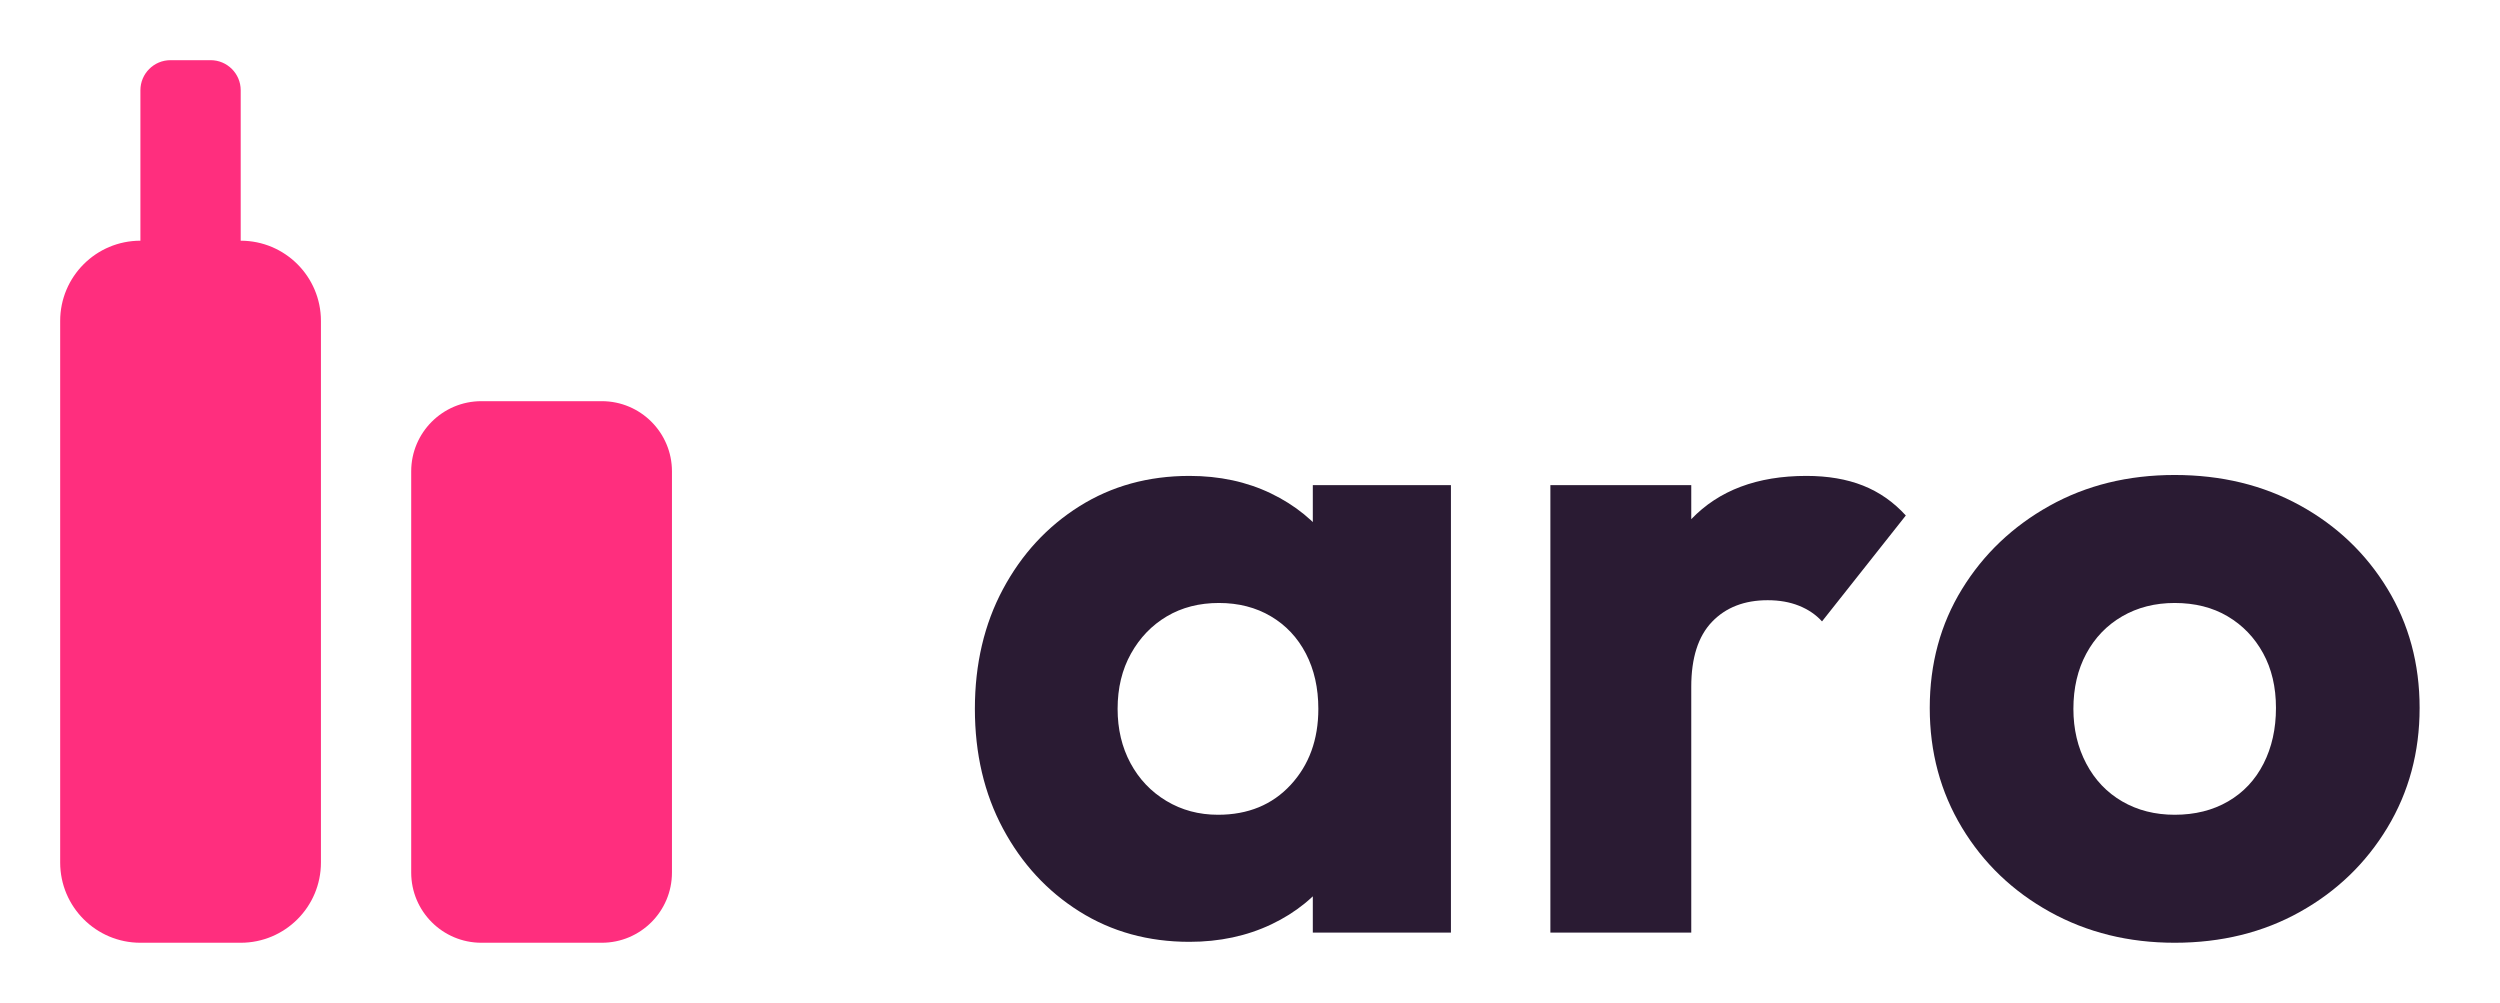
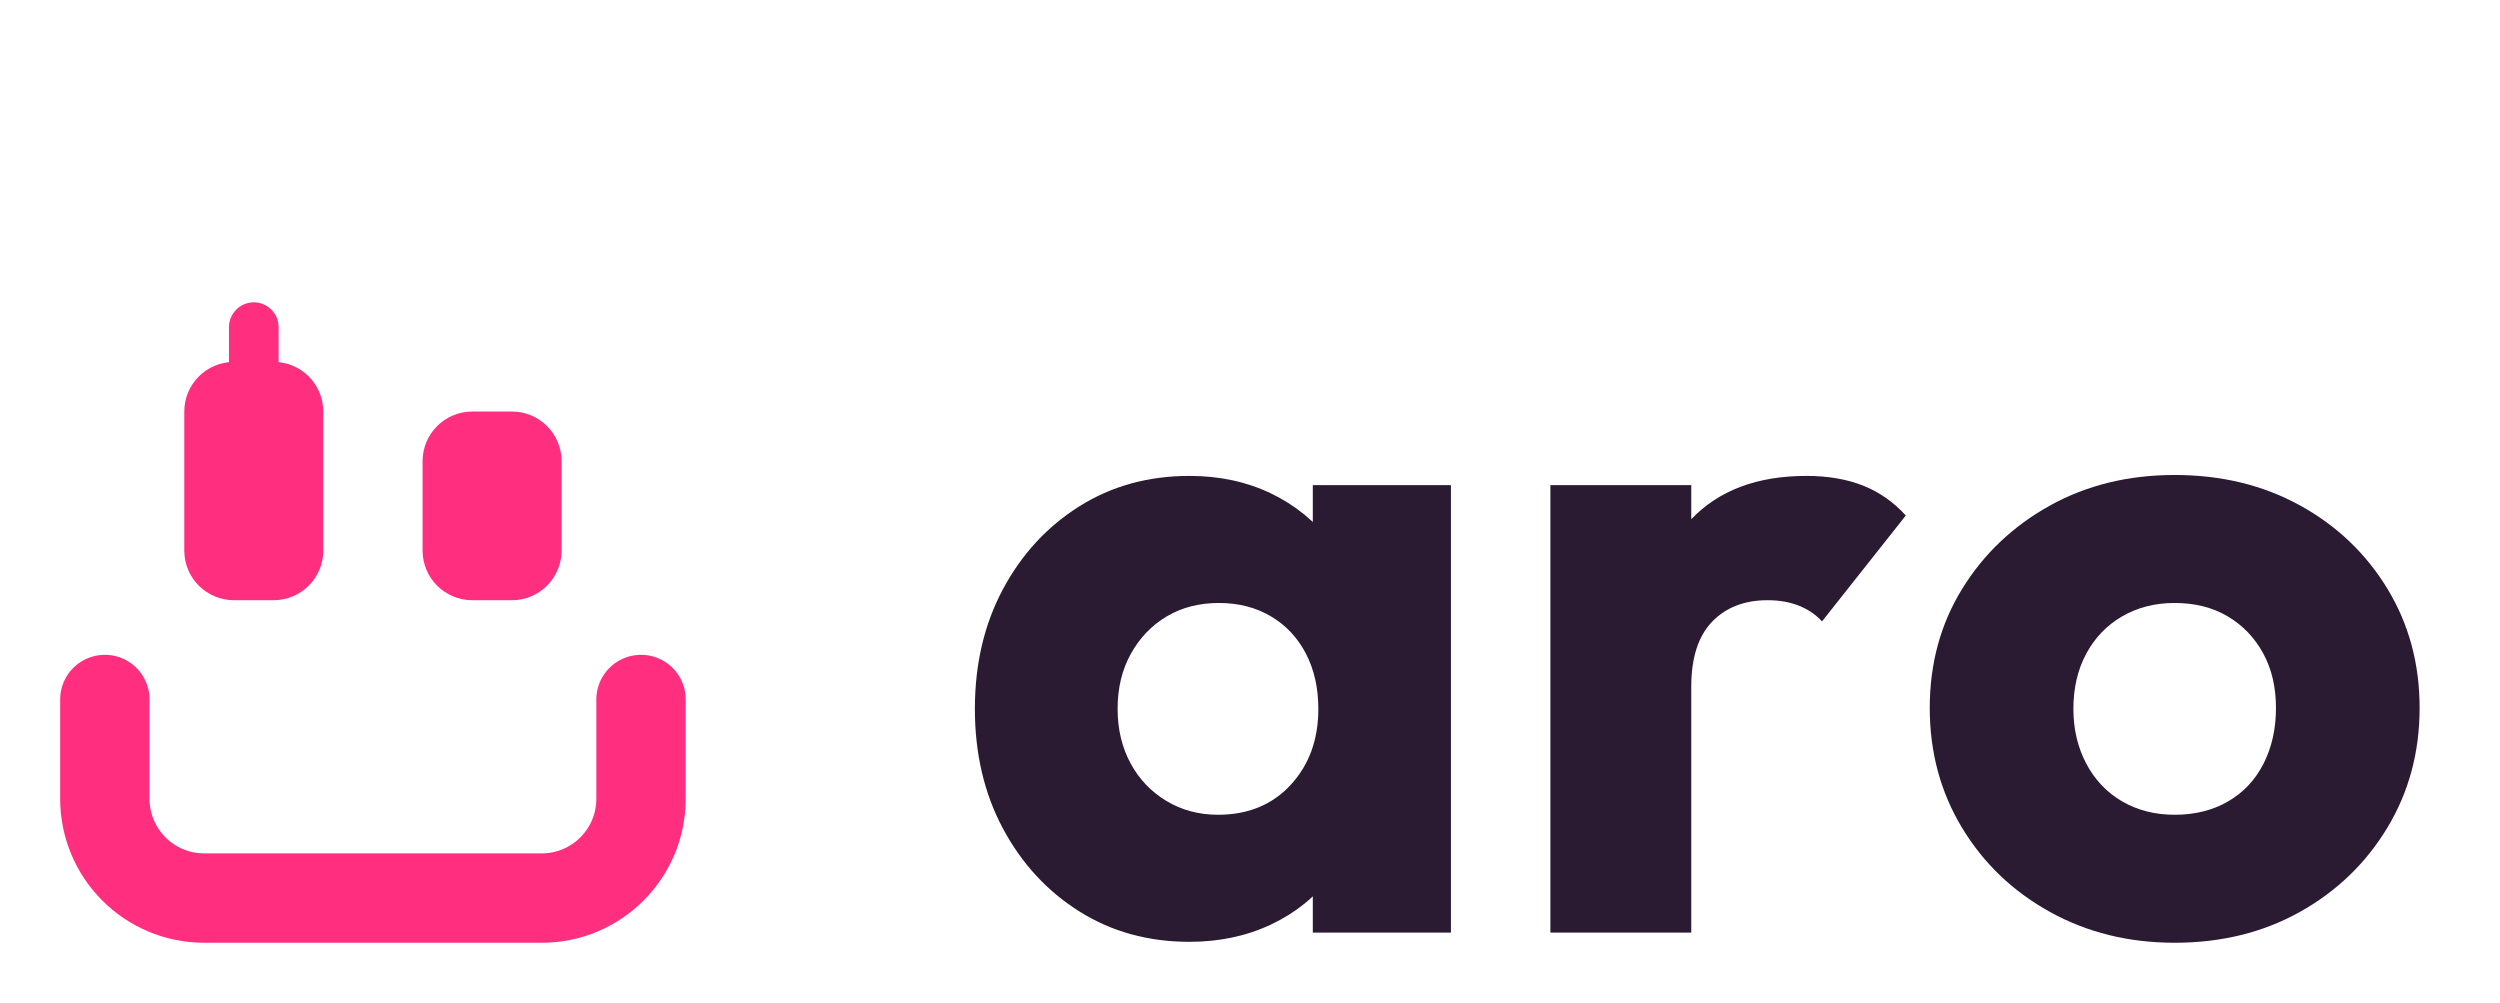
<svg xmlns="http://www.w3.org/2000/svg" viewBox="0 0 249.27 100.00" width="249.27" height="100.00" role="img" aria-label="aro">
-   <rect x="14.00" y="6.00" width="10.00" height="22.00" rx="3.00" fill="#FF2E7E" />
-   <rect x="6.00" y="24.00" width="26.00" height="70.00" rx="8.00" fill="#FF2E7E" />
-   <rect x="41.00" y="40.00" width="26.00" height="54.00" rx="7.00" fill="#FF2E7E" />
+   <g transform="translate(-12.315 16.285) scale(0.99)">
+     <g fill="#FF2E7E">
+       <rect x="35.5" y="14" width="5" height="9" rx="2.5" />
+       <rect x="31" y="20" width="14" height="24" rx="5" />
+       <rect x="55" y="25" width="14" height="19" rx="5" />
+     </g>
+     <path d="M23 54 L23 64 A10 10 0 0 0 33 74 L67 74 A10 10 0 0 0 77 64 L77 54" fill="none" stroke="#FF2E7E" stroke-width="9" stroke-linecap="round" stroke-linejoin="round" />
+   </g>
  <g fill="#2A1B33" transform="translate(95.000 92.990) scale(0.091811 -0.091811)">
    <path transform="translate(0 0)" d="M257 -10Q190 -10 137.5 23.0Q85 56 54.5 113.0Q24 170 24 243Q24 316 54.5 373.0Q85 430 137.5 463.0Q190 496 257 496Q306 496 345.5 477.0Q385 458 410.0 424.5Q435 391 438 348V138Q435 95 410.5 61.5Q386 28 346.0 9.0Q306 -10 257 -10ZM288 128Q337 128 367.0 160.5Q397 193 397 243Q397 277 383.5 303.0Q370 329 345.5 343.5Q321 358 289 358Q257 358 232.5 343.5Q208 329 193.5 303.0Q179 277 179 243Q179 210 193.0 184.0Q207 158 232.0 143.0Q257 128 288 128ZM391 0V131L414 249L391 367V486H541V0Z" />
    <path transform="translate(595 0)" d="M54 0V486H207V0ZM207 267 143 317Q162 402 207.0 449.0Q252 496 332 496Q367 496 393.5 485.5Q420 475 440 453L349 338Q339 349 324.0 355.0Q309 361 290 361Q252 361 229.5 337.5Q207 314 207 267Z" />
    <path transform="translate(1039 0)" d="M288 -11Q213 -11 152.5 22.5Q92 56 57.0 114.0Q22 172 22 244Q22 316 57.0 373.0Q92 430 152.0 463.5Q212 497 288 497Q364 497 424.0 464.0Q484 431 519.0 373.5Q554 316 554 244Q554 172 519.0 114.0Q484 56 424.0 22.5Q364 -11 288 -11ZM288 128Q321 128 346.0 142.5Q371 157 384.5 183.5Q398 210 398 244Q398 278 384.0 303.5Q370 329 345.5 343.5Q321 358 288 358Q256 358 231.0 343.5Q206 329 192.0 303.0Q178 277 178 243Q178 210 192.0 183.5Q206 157 231.0 142.5Q256 128 288 128Z" />
  </g>
</svg>
